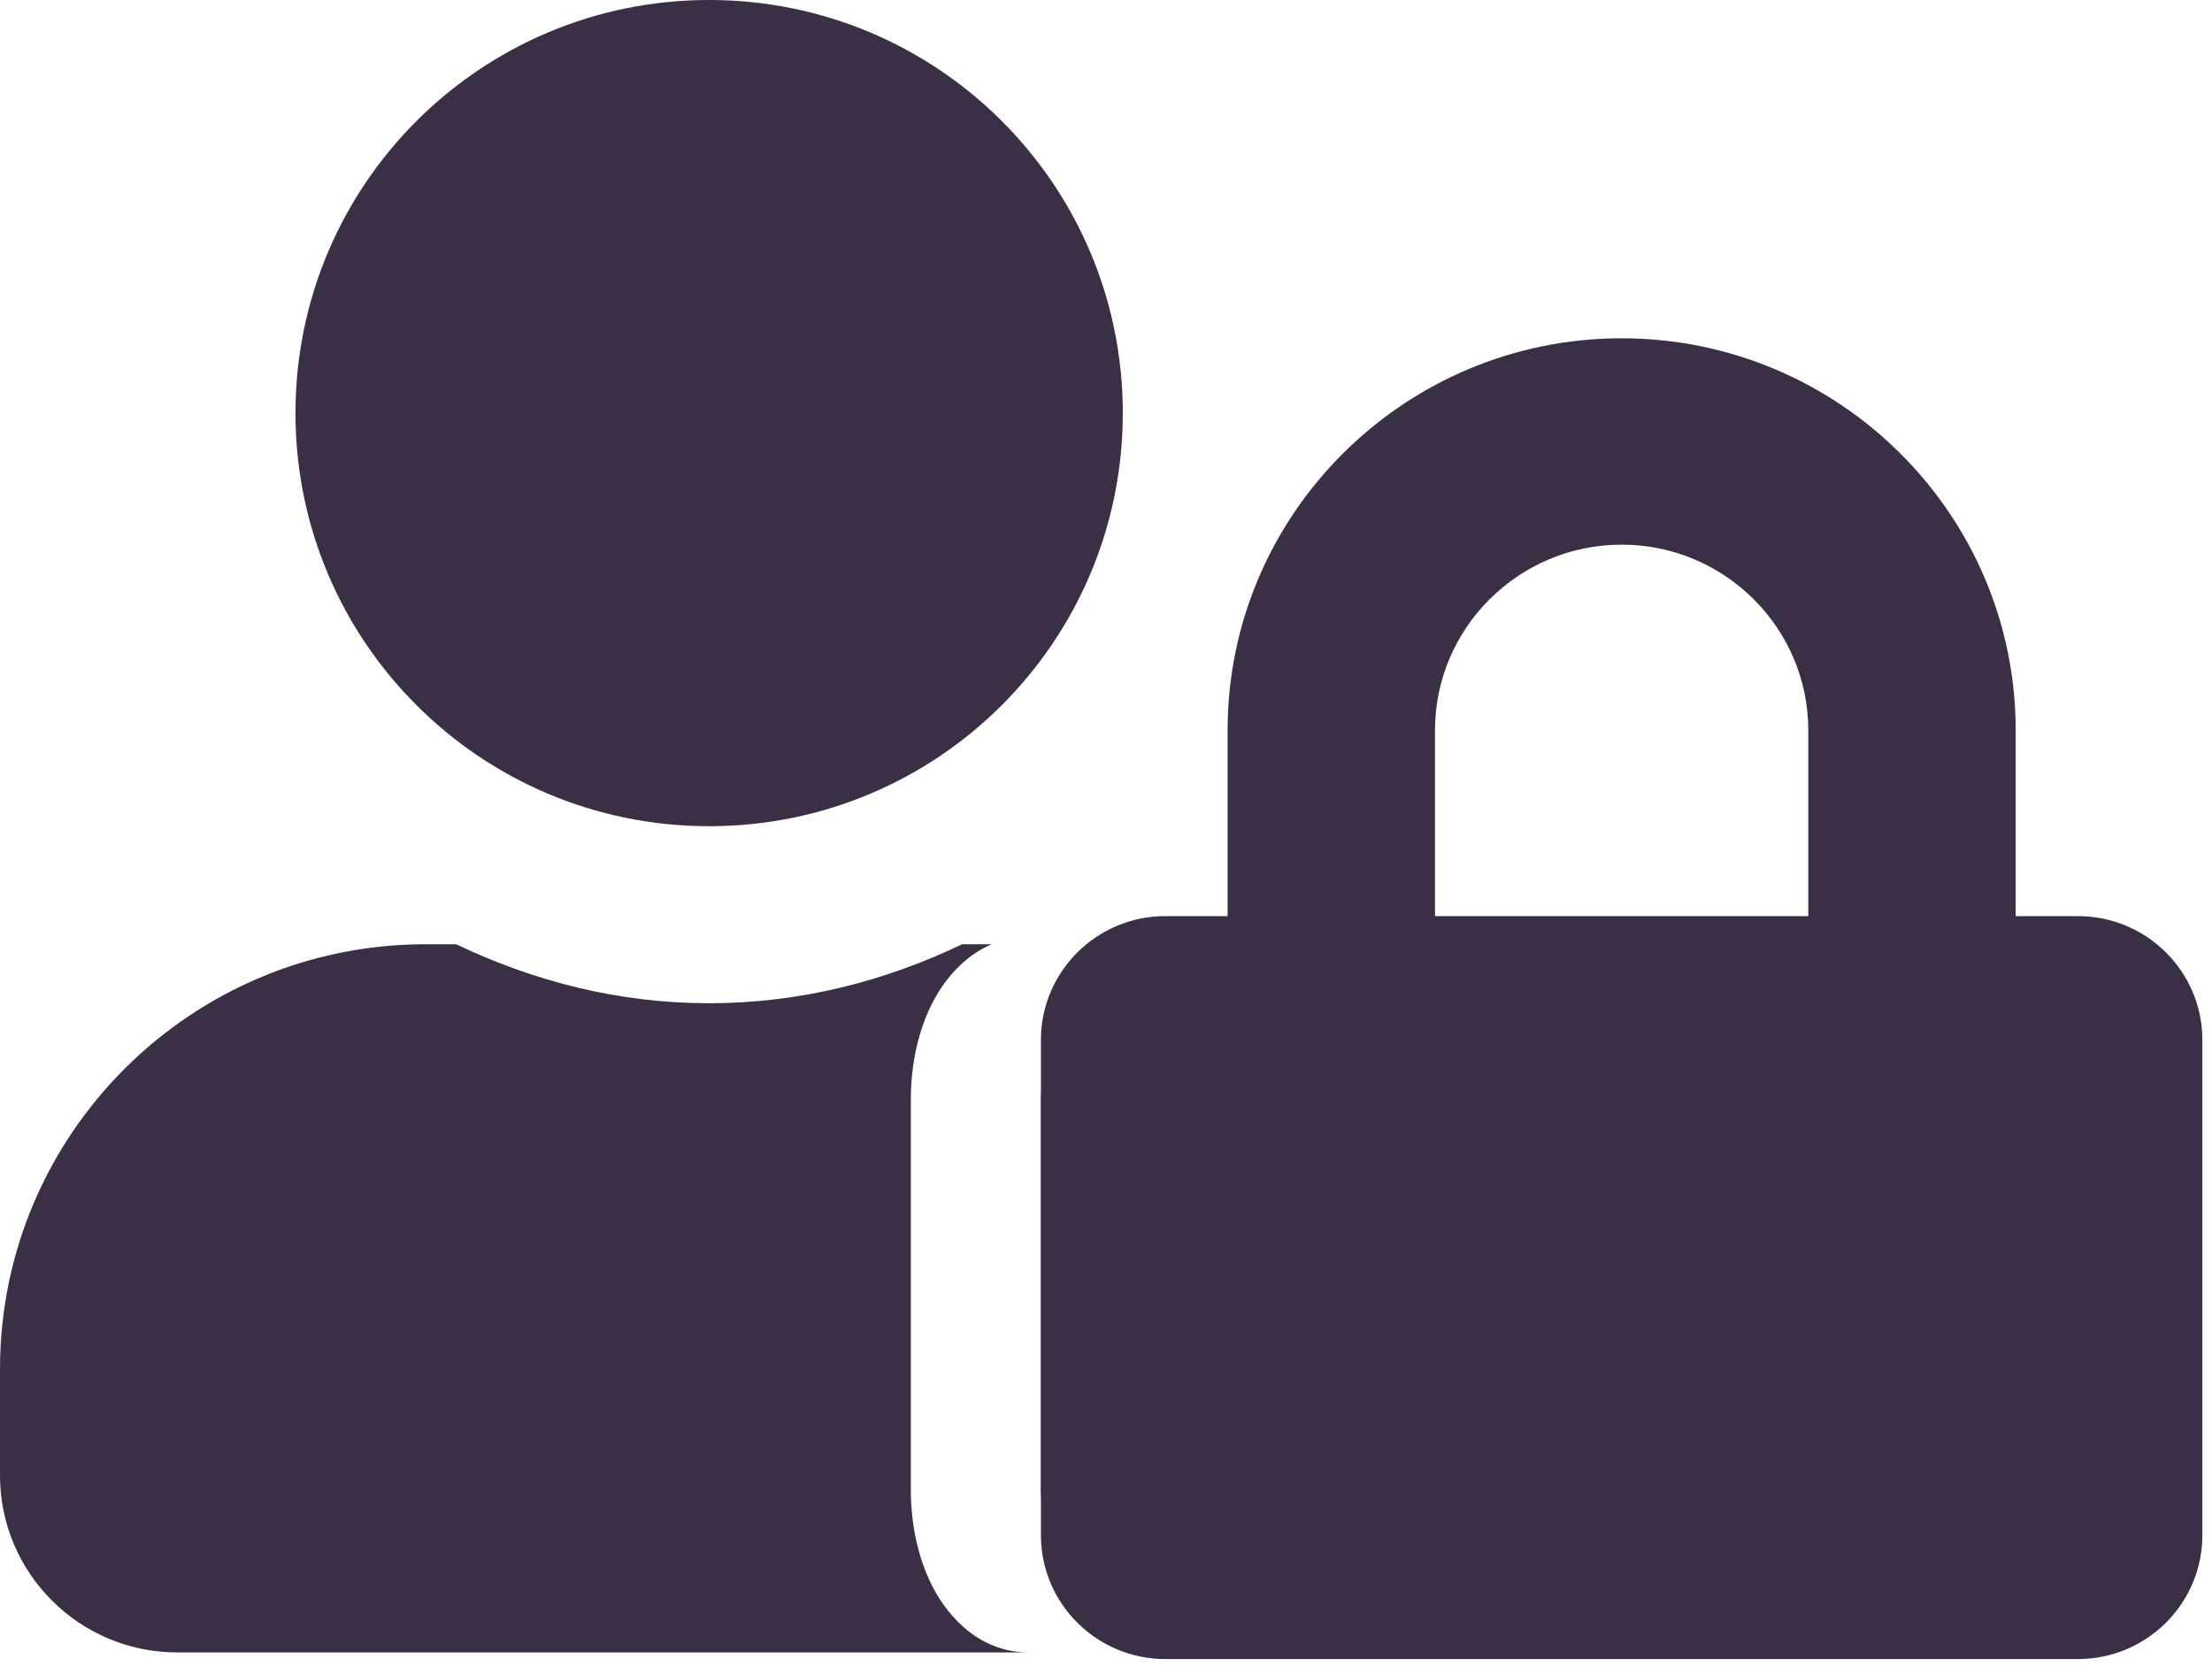
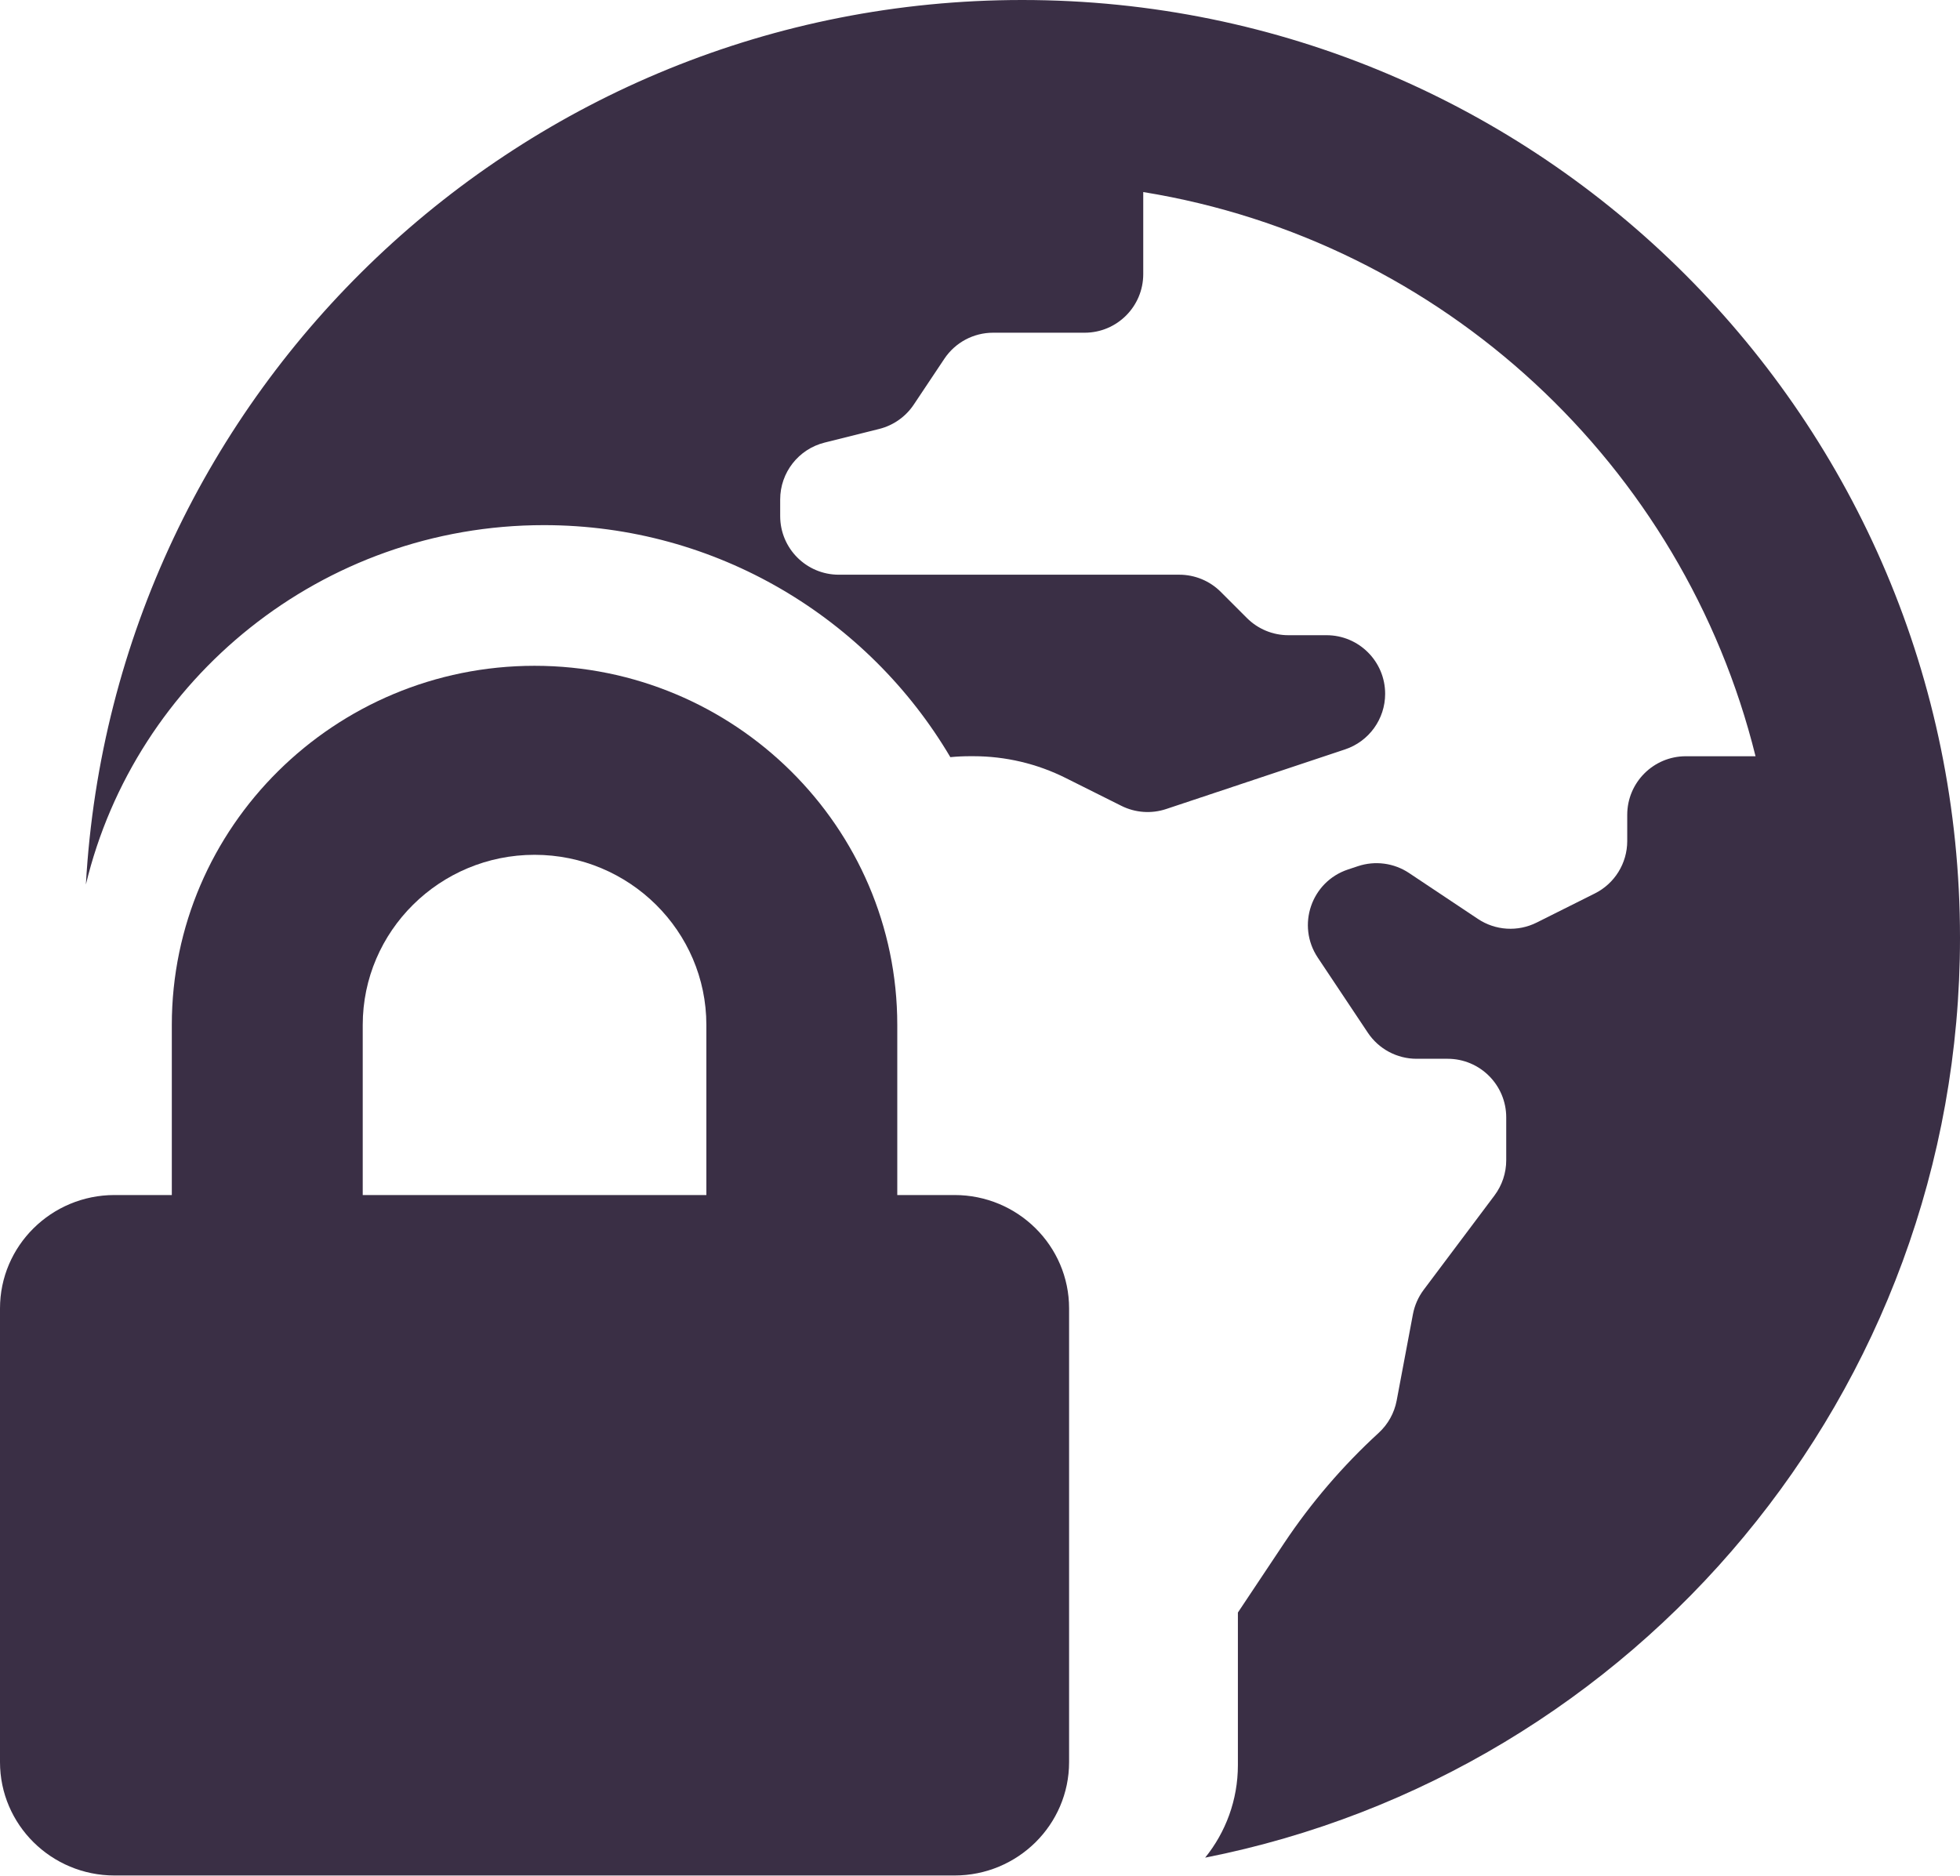
- <svg xmlns="http://www.w3.org/2000/svg" width="170" height="128" viewBox="0 0 170 128" fill="none">
-   <path fill-rule="evenodd" clip-rule="evenodd" d="M86.291 31.75C86.291 49.298 72.071 63.5 54.5 63.5C36.929 63.5 22.709 49.298 22.709 31.75C22.709 14.203 36.929 0 54.5 0C72.071 0 86.291 14.203 86.291 31.75ZM76.214 72.572H73.944C68.04 75.406 61.483 77.107 54.5 77.107C47.517 77.107 40.989 75.406 35.056 72.572H32.7C14.647 72.572 0 87.199 0 105.229V113.393C0 120.905 6.103 127 13.625 127H79.071C75.247 127 72.898 124.215 71.798 122.188C70.592 119.966 70 117.239 70 114.5V84.5C70 81.761 70.592 79.034 71.798 76.812C72.592 75.35 74.035 73.493 76.214 72.572ZM108 97.186C106.515 91.335 103.448 86.113 99.28 82H87.893V74.685C86.949 74.327 85.984 74.012 85 73.741V82H80.4C80.19 82.561 80 83.418 80 84.5V114.5C80 115.583 80.19 116.439 80.4 117H107.6C107.81 116.439 108 115.583 108 114.5V97.186Z" fill="#3A2F45" />
-   <path d="M159.695 70.41H154.913V56.136C154.913 39.521 141.325 26 124.629 26C107.933 26 94.345 39.521 94.345 56.136V70.41H89.563C84.284 70.41 80 74.673 80 79.927V117.993C80 123.247 84.284 127.51 89.563 127.51H159.695C164.975 127.51 169.259 123.247 169.259 117.993V79.927C169.259 74.673 164.975 70.41 159.695 70.41ZM138.974 70.41H110.284V56.136C110.284 48.265 116.72 41.861 124.629 41.861C132.539 41.861 138.974 48.265 138.974 56.136V70.41Z" fill="#3A2F45" />
+ <svg xmlns="http://www.w3.org/2000/svg" width="209" height="200" viewBox="0 0 209 200" fill="none">
+   <path fill-rule="evenodd" clip-rule="evenodd" d="M9.158 94.325C12.1 41.736 55.674 0 109 0C164.23 0 209 44.77 209 100C209 148.554 174.399 189.023 128.51 198.098C130.693 195.395 132 191.963 132 188.228V171.959L136.931 164.56C139.806 160.25 143.191 156.302 147.012 152.802C148.008 151.887 148.681 150.677 148.931 149.351L150.665 140.145C150.843 139.206 151.234 138.319 151.806 137.552L159.363 127.48C160.173 126.399 160.613 125.081 160.613 123.73V119.157C160.613 115.706 157.815 112.907 154.363 112.907H151.052C148.964 112.907 147.012 111.863 145.855 110.125L140.516 102.117C138.23 98.686 139.827 94.024 143.738 92.722L144.806 92.367C145.71 92.067 146.669 91.976 147.613 92.103C148.556 92.229 149.458 92.569 150.25 93.097L157.593 97.992C158.509 98.604 159.571 98.963 160.671 99.031C161.771 99.1 162.869 98.876 163.855 98.383L170.06 95.278C172.177 94.222 173.516 92.056 173.516 89.689V86.895C173.516 83.444 176.315 80.645 179.766 80.645H187.198C179.508 49.605 153.851 25.657 121.907 20.48V29.23C121.907 32.681 119.109 35.48 115.657 35.48H105.895C103.806 35.48 101.855 36.524 100.697 38.262L97.439 43.145C96.576 44.44 95.262 45.363 93.754 45.742L87.927 47.198C85.145 47.895 83.193 50.395 83.193 53.262V55.036C83.193 58.488 85.992 61.286 89.443 61.286H125.754C126.575 61.286 127.388 61.448 128.146 61.762C128.904 62.076 129.593 62.536 130.173 63.117L132.964 65.907C134.137 67.081 135.726 67.738 137.383 67.738H141.452C144.903 67.738 147.702 70.536 147.702 73.988C147.702 76.677 145.98 79.064 143.427 79.915L124.351 86.274C122.778 86.798 121.065 86.677 119.581 85.936L113.645 82.968C110.589 81.436 107.213 80.641 103.794 80.641H103.435C102.732 80.641 102.032 80.675 101.337 80.742C92.609 65.952 76.449 56 58 56C34.337 56 14.439 72.373 9.158 94.325Z" fill="#3A2F45" />
+   <path d="M101.786 127.437H95.679V109.297C95.679 88.183 78.324 71 57 71C35.676 71 18.321 88.183 18.321 109.297V127.437H12.214C5.471 127.437 0 132.854 0 139.531V187.906C0 194.583 5.471 200 12.214 200H101.786C108.529 200 114 194.583 114 187.906V139.531C114 132.854 108.529 127.437 101.786 127.437ZM75.321 127.437H38.679V109.297C38.679 99.294 46.898 91.156 57 91.156C67.102 91.156 75.321 99.294 75.321 109.297V127.437Z" fill="#3A2F45" />
</svg>
